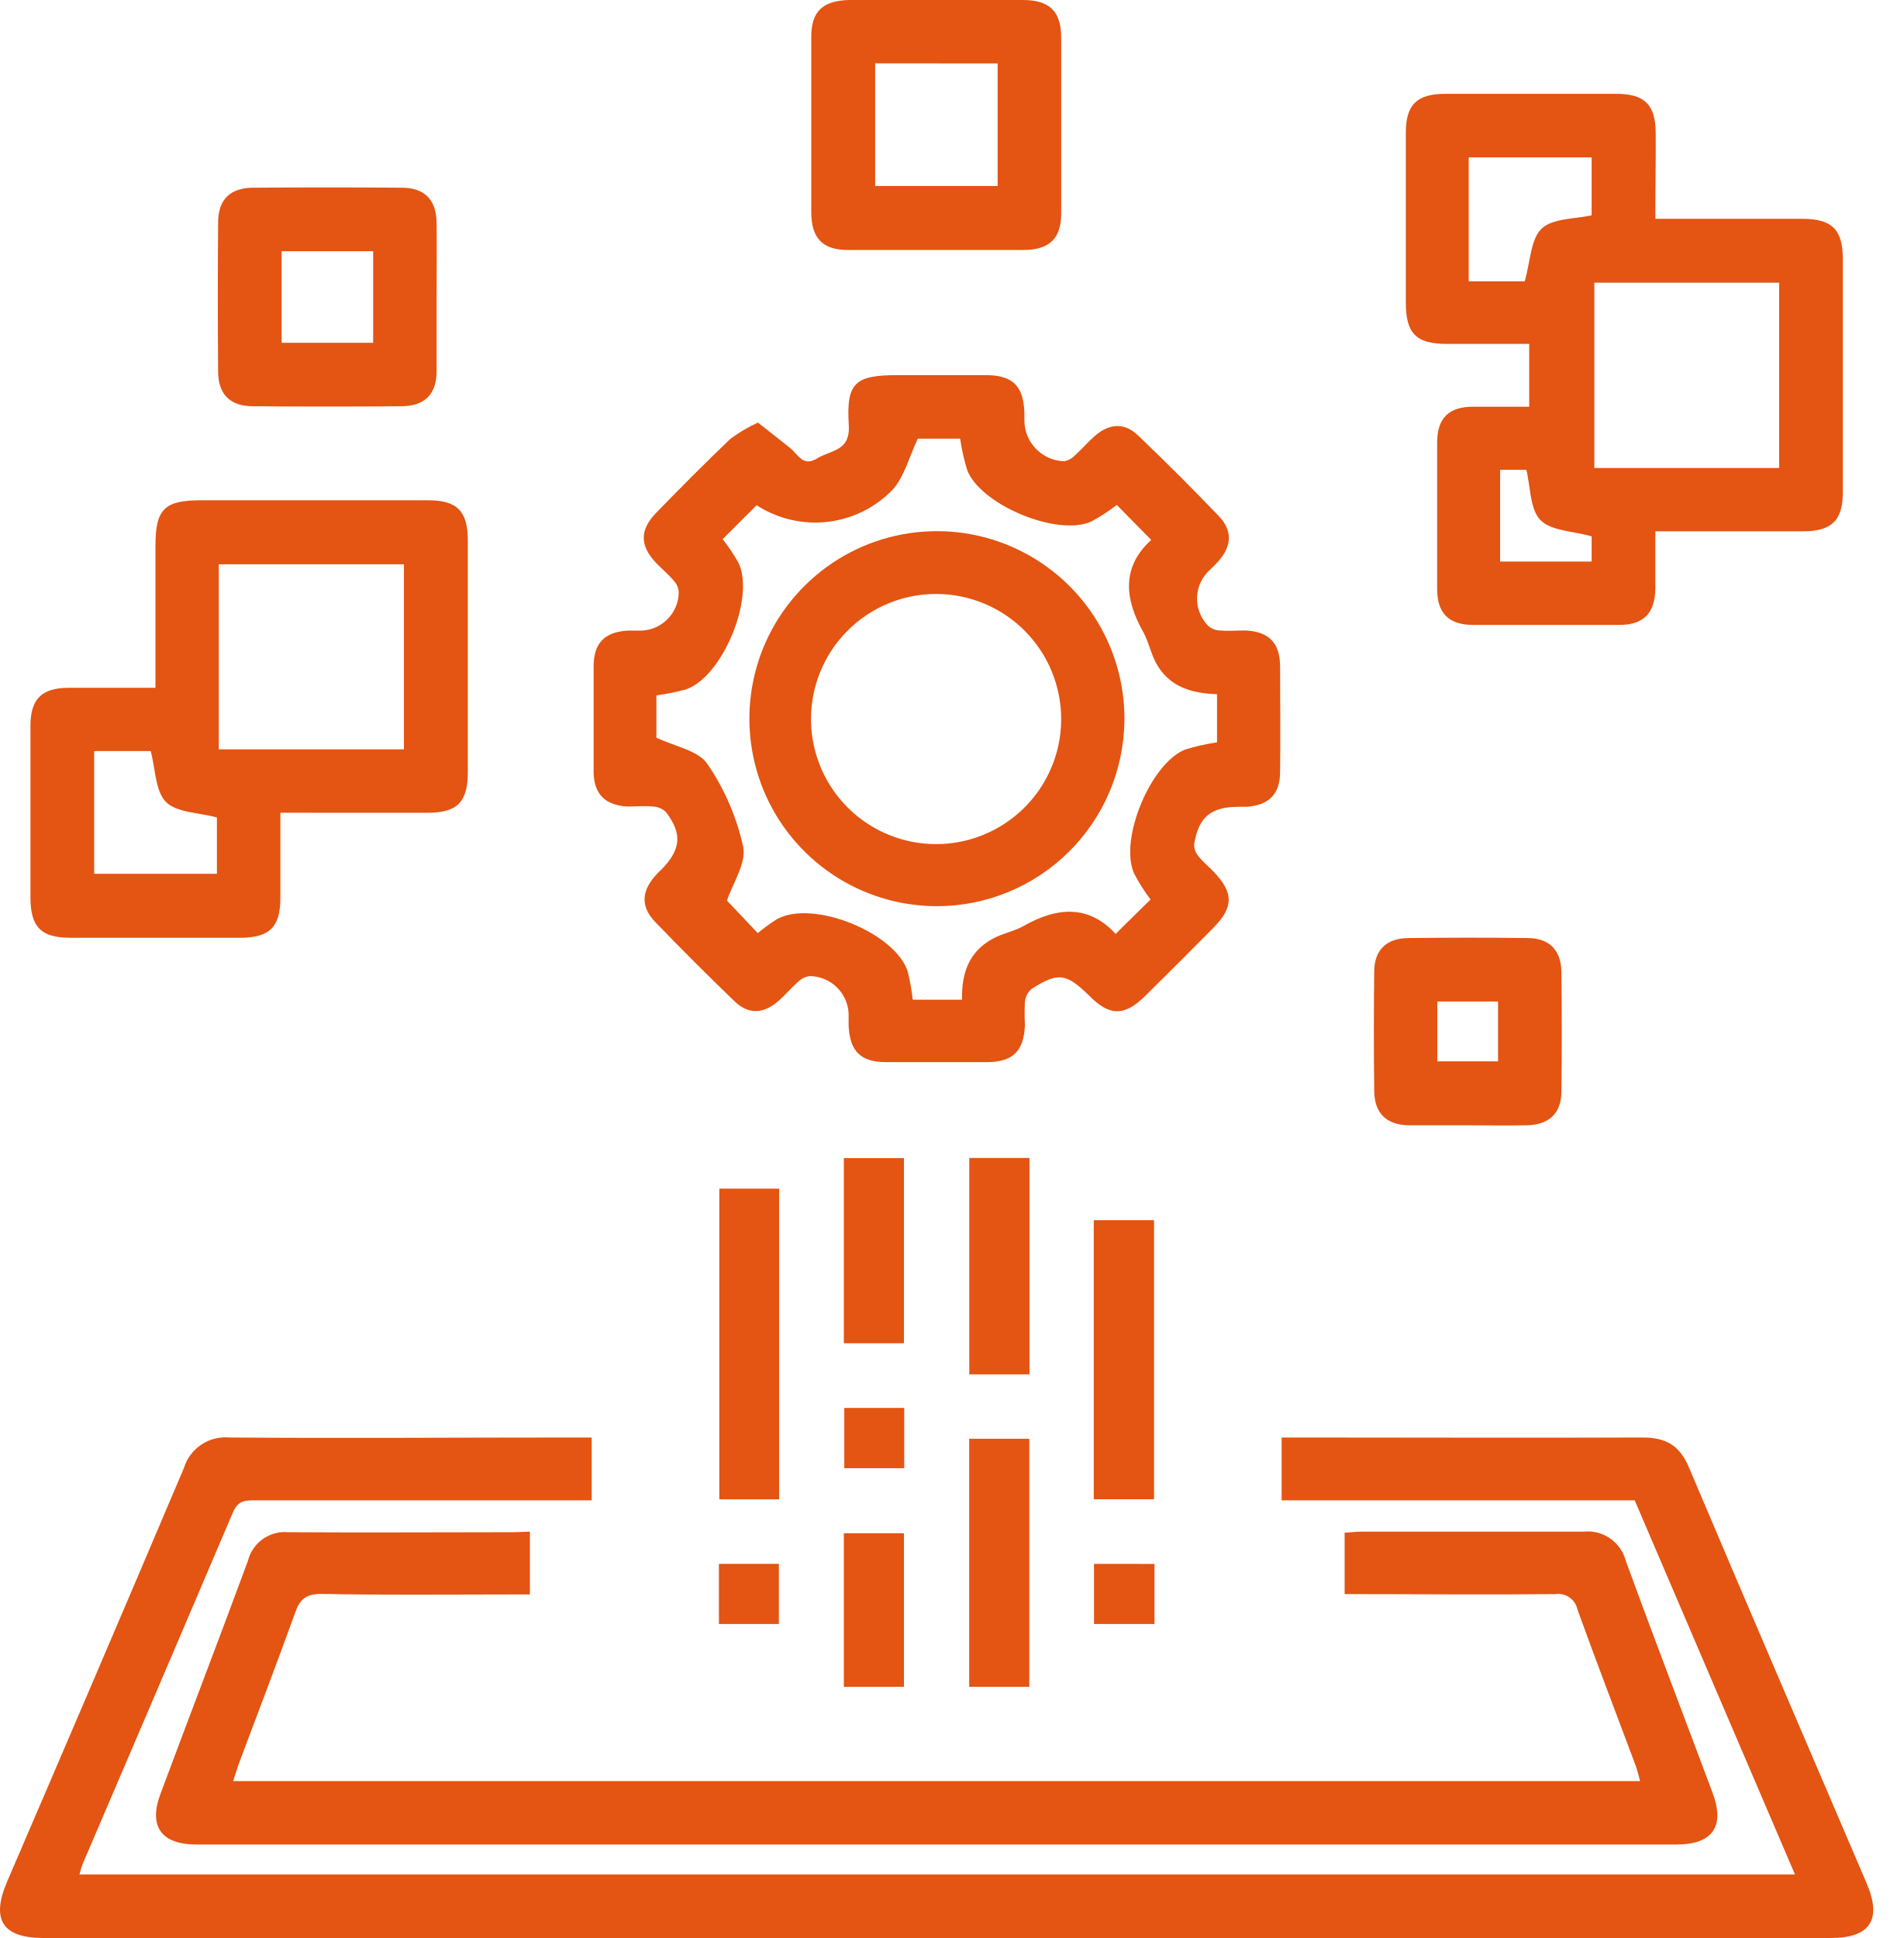
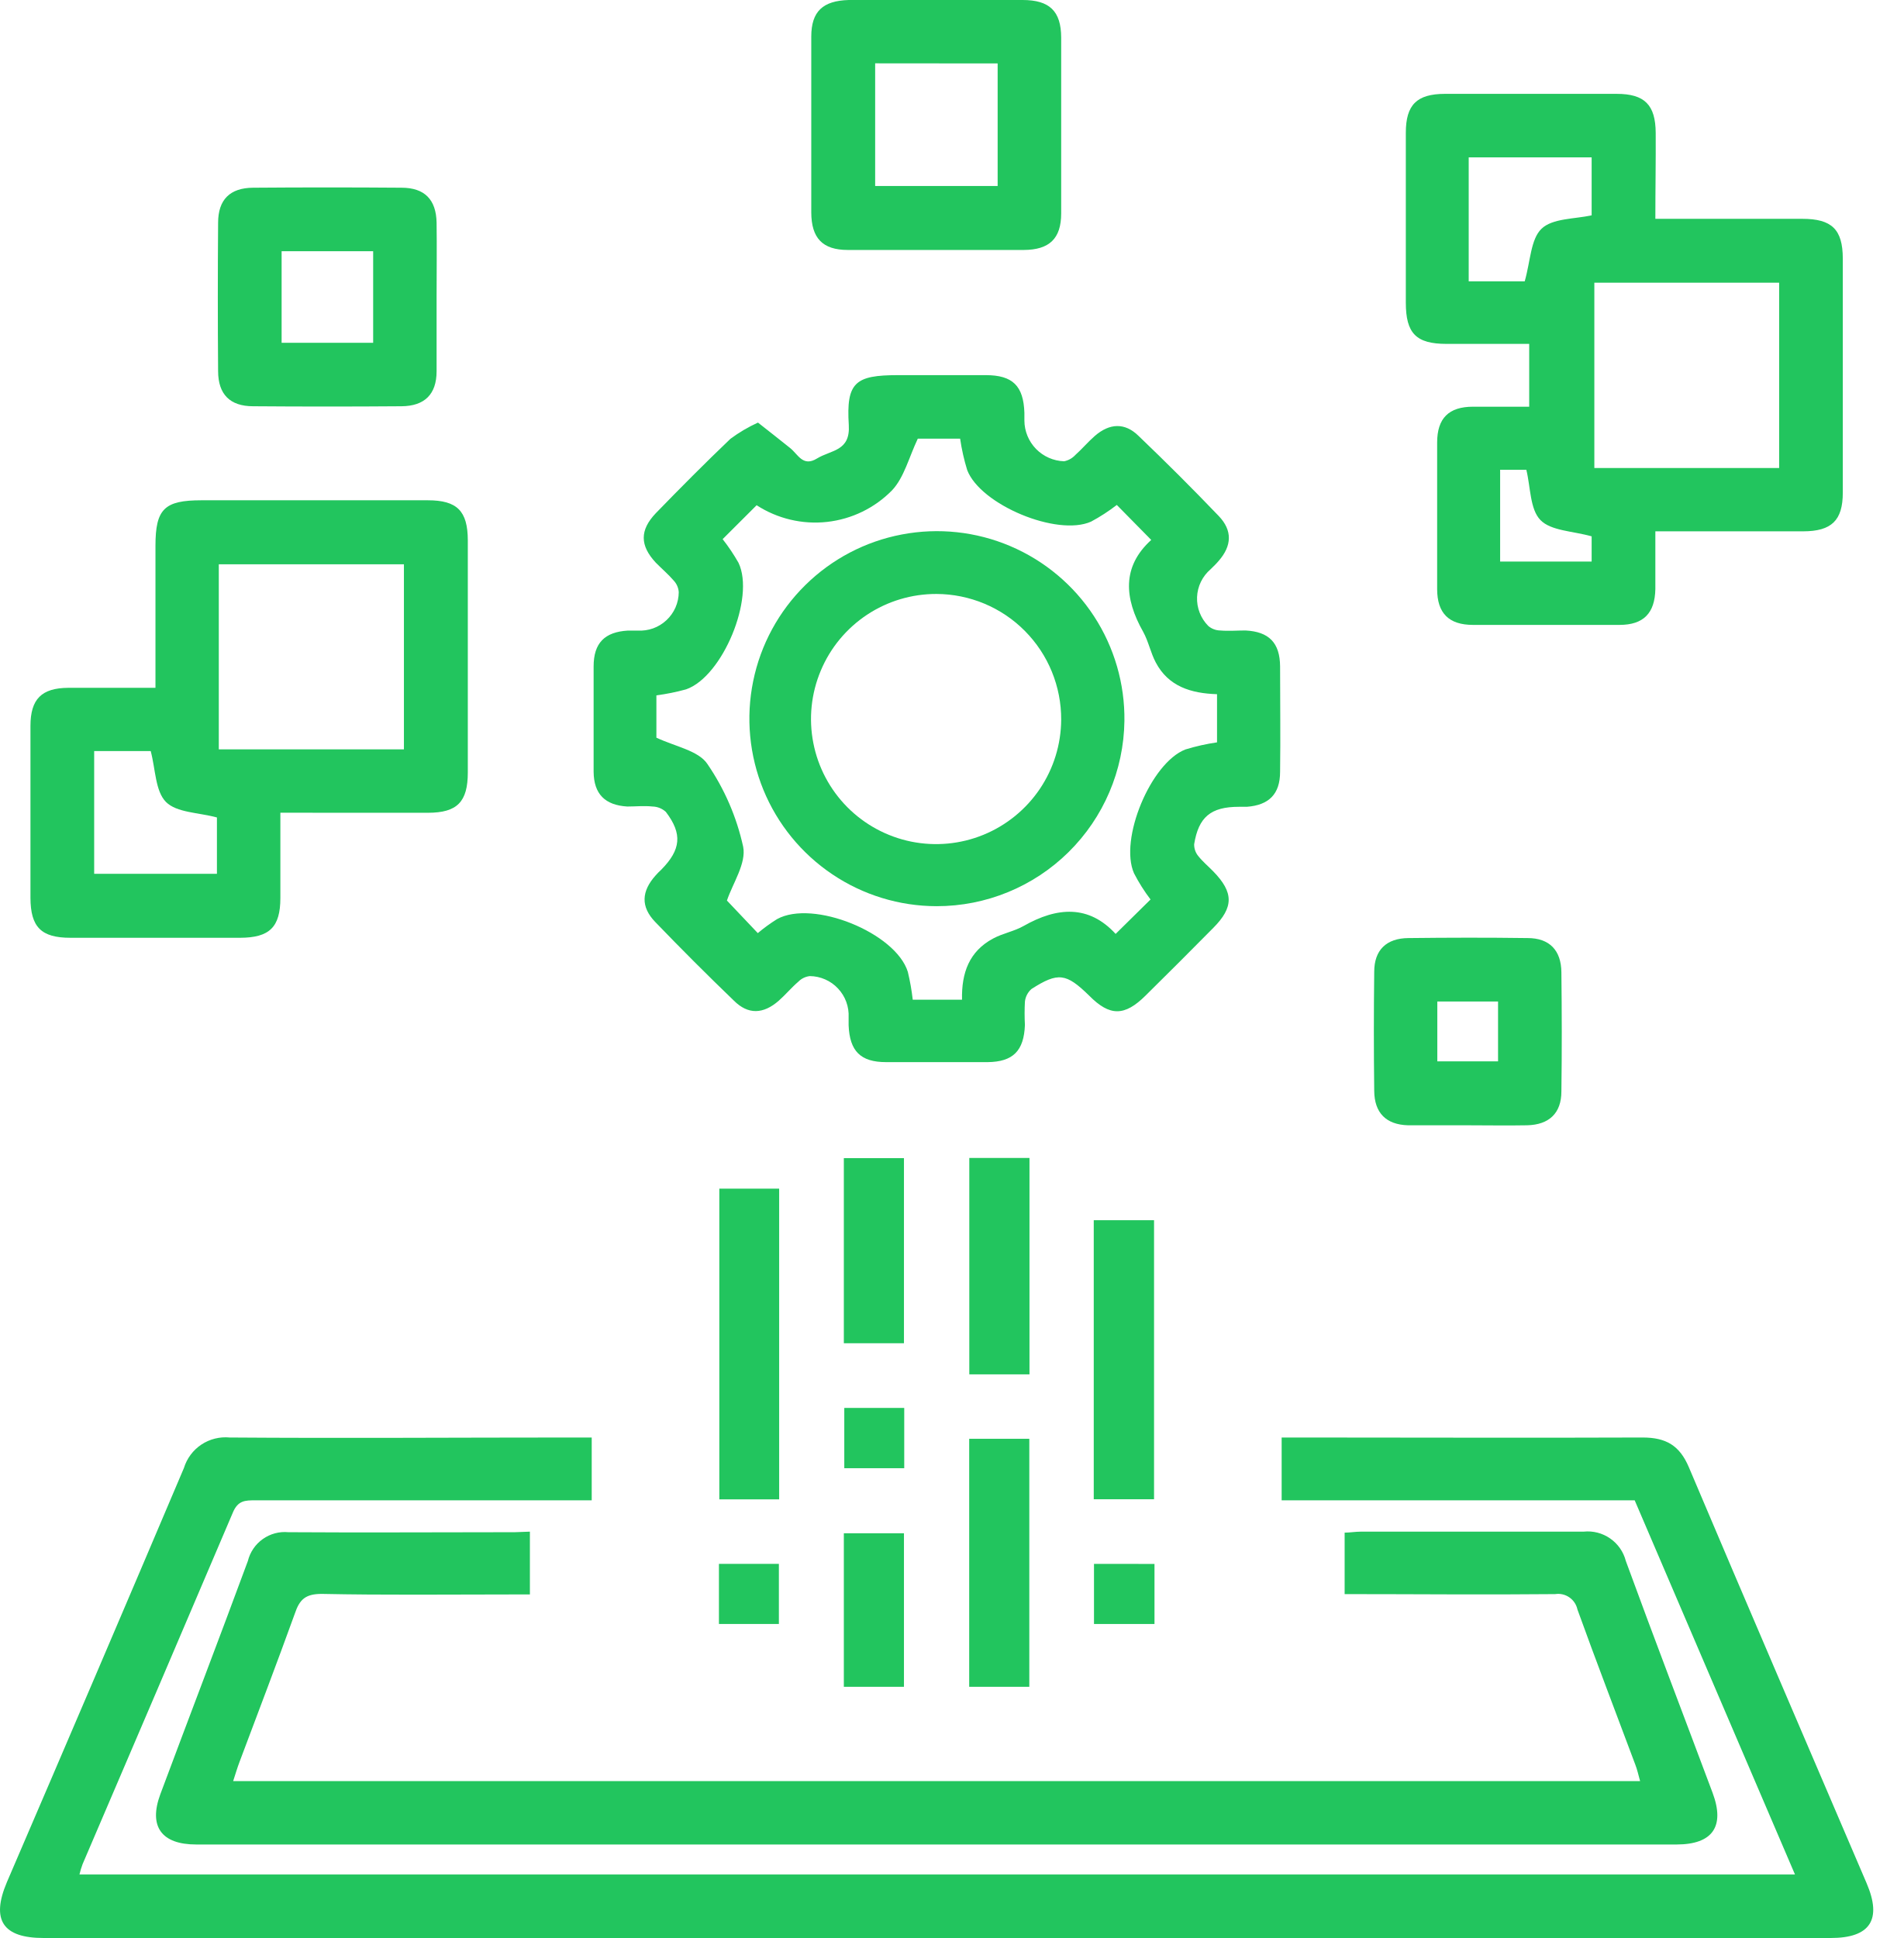
<svg xmlns="http://www.w3.org/2000/svg" width="55" height="56" viewBox="0 0 55 56" fill="none">
-   <path d="M47.233 43.353H37.032V41.538H37.586C40.879 41.538 44.169 41.551 47.462 41.538C48.138 41.538 48.532 41.767 48.799 42.399C50.498 46.413 52.222 50.413 53.935 54.419C54.386 55.474 54.034 56 52.898 56H1.259C0.082 56 -0.265 55.481 0.199 54.387C1.915 50.397 3.623 46.407 5.314 42.42C5.399 42.143 5.577 41.903 5.819 41.742C6.06 41.582 6.35 41.51 6.639 41.538C9.929 41.562 13.221 41.538 16.514 41.538H17.097V43.353H7.38C7.085 43.353 6.875 43.353 6.727 43.709C5.285 47.1 3.836 50.48 2.387 53.864C2.35 53.962 2.32 54.062 2.296 54.164H51.864L47.233 43.353Z" fill="#E45412" />
-   <path d="M15.311 44.258V46.073H14.712C12.897 46.073 11.101 46.094 9.296 46.057C8.827 46.057 8.656 46.216 8.518 46.628C8 48.062 7.458 49.48 6.924 50.903C6.859 51.074 6.807 51.25 6.737 51.466H47.389C47.342 51.297 47.309 51.142 47.252 50.994C46.694 49.498 46.121 48.01 45.579 46.508C45.549 46.366 45.465 46.24 45.345 46.157C45.225 46.074 45.078 46.04 44.934 46.063C42.922 46.083 40.91 46.063 38.852 46.063V44.287C38.999 44.287 39.163 44.258 39.323 44.258C41.468 44.258 43.612 44.258 45.756 44.258C46.027 44.229 46.3 44.299 46.524 44.455C46.748 44.61 46.909 44.841 46.977 45.106C47.796 47.346 48.649 49.573 49.484 51.805C49.847 52.777 49.484 53.296 48.447 53.298H5.669C4.668 53.298 4.287 52.78 4.632 51.847C5.472 49.596 6.333 47.351 7.162 45.106C7.225 44.85 7.378 44.625 7.592 44.473C7.807 44.32 8.069 44.249 8.332 44.274C10.515 44.289 12.695 44.274 14.878 44.274L15.311 44.258Z" fill="#E45412" />
-   <path d="M21.901 12.211C22.23 12.47 22.531 12.706 22.829 12.945C23.06 13.129 23.198 13.5 23.607 13.248C24.017 12.997 24.572 13.043 24.525 12.281C24.447 11.047 24.712 10.84 25.946 10.84C26.791 10.84 27.636 10.84 28.484 10.84C29.262 10.84 29.573 11.151 29.599 11.928C29.599 12.004 29.599 12.079 29.599 12.154C29.601 12.46 29.722 12.754 29.936 12.973C30.15 13.192 30.441 13.319 30.747 13.329C30.872 13.304 30.985 13.24 31.071 13.147C31.266 12.973 31.437 12.768 31.634 12.597C32.056 12.229 32.5 12.203 32.899 12.597C33.687 13.351 34.459 14.122 35.214 14.91C35.616 15.33 35.593 15.771 35.214 16.206C35.142 16.292 35.059 16.37 34.978 16.45C34.861 16.55 34.767 16.673 34.699 16.811C34.632 16.949 34.594 17.1 34.588 17.253C34.582 17.407 34.607 17.56 34.663 17.703C34.718 17.846 34.803 17.977 34.911 18.086C35.006 18.169 35.127 18.215 35.253 18.218C35.497 18.239 35.743 18.218 35.987 18.218C36.663 18.252 36.982 18.571 36.987 19.255C36.987 20.269 37.001 21.285 36.987 22.302C36.987 22.947 36.663 23.266 36.026 23.313C35.953 23.313 35.875 23.313 35.8 23.313C34.981 23.313 34.631 23.611 34.504 24.396C34.502 24.52 34.544 24.641 34.623 24.736C34.75 24.897 34.913 25.032 35.056 25.179C35.65 25.788 35.65 26.216 35.056 26.813C34.408 27.469 33.756 28.121 33.101 28.767C32.492 29.372 32.064 29.372 31.468 28.767C30.804 28.119 30.573 28.086 29.803 28.578C29.697 28.672 29.629 28.802 29.614 28.944C29.602 29.168 29.602 29.393 29.614 29.618C29.586 30.364 29.272 30.683 28.538 30.691C27.561 30.691 26.581 30.691 25.603 30.691C24.862 30.691 24.551 30.372 24.52 29.628C24.52 29.553 24.52 29.478 24.52 29.403C24.528 29.249 24.505 29.096 24.453 28.952C24.401 28.808 24.319 28.676 24.214 28.564C24.11 28.452 23.983 28.362 23.843 28.301C23.702 28.239 23.551 28.206 23.397 28.205C23.272 28.22 23.156 28.276 23.068 28.366C22.868 28.537 22.7 28.741 22.503 28.915C22.057 29.307 21.616 29.325 21.206 28.915C20.434 28.172 19.676 27.414 18.933 26.642C18.508 26.201 18.531 25.755 18.946 25.293C18.995 25.236 19.049 25.184 19.104 25.133C19.677 24.552 19.723 24.096 19.239 23.46C19.134 23.364 18.997 23.308 18.855 23.305C18.614 23.279 18.367 23.305 18.124 23.305C17.481 23.266 17.159 22.944 17.152 22.304C17.152 21.288 17.152 20.274 17.152 19.258C17.152 18.578 17.473 18.26 18.145 18.221C18.238 18.221 18.331 18.221 18.425 18.221C18.576 18.23 18.728 18.208 18.872 18.157C19.015 18.105 19.146 18.025 19.257 17.921C19.368 17.817 19.457 17.692 19.518 17.553C19.579 17.413 19.611 17.263 19.612 17.111C19.604 16.986 19.552 16.868 19.467 16.777C19.309 16.593 19.119 16.432 18.948 16.258C18.487 15.763 18.482 15.32 18.948 14.83C19.656 14.101 20.372 13.38 21.105 12.68C21.353 12.496 21.62 12.339 21.901 12.211ZM26.519 12.675C26.259 13.227 26.122 13.798 25.777 14.166C25.275 14.679 24.61 15.002 23.897 15.081C23.183 15.16 22.465 14.989 21.862 14.599L20.88 15.579C21.05 15.795 21.203 16.024 21.339 16.263C21.821 17.274 20.88 19.551 19.825 19.919C19.543 19.997 19.256 20.055 18.966 20.093V21.316C19.524 21.576 20.18 21.692 20.436 22.071C20.933 22.795 21.285 23.608 21.473 24.466C21.569 24.946 21.17 25.527 21.004 26.022L21.896 26.963C22.072 26.815 22.258 26.68 22.453 26.558C23.491 25.986 25.881 26.953 26.231 28.083C26.295 28.348 26.342 28.616 26.373 28.887H27.797C27.779 28.109 28.007 27.487 28.696 27.119C28.976 26.968 29.306 26.911 29.578 26.756C30.55 26.203 31.463 26.144 32.235 26.986L33.244 25.991C33.063 25.754 32.904 25.501 32.767 25.236C32.331 24.254 33.252 22.042 34.252 21.656C34.551 21.564 34.856 21.496 35.165 21.451V20.059C34.413 20.036 33.76 19.836 33.394 19.141C33.246 18.861 33.184 18.534 33.031 18.257C32.482 17.287 32.414 16.372 33.264 15.602L32.269 14.591C32.035 14.772 31.786 14.933 31.525 15.073C30.545 15.509 28.333 14.588 27.947 13.585C27.855 13.288 27.787 12.983 27.742 12.675H26.519Z" fill="#E45412" />
-   <path d="M47.83 6.323C49.3 6.323 50.682 6.323 52.076 6.323C52.929 6.323 53.243 6.629 53.246 7.467C53.246 9.722 53.246 11.979 53.246 14.236C53.246 15.037 52.922 15.351 52.105 15.353C50.7 15.353 49.295 15.353 47.83 15.353C47.83 15.942 47.83 16.481 47.83 17.02C47.817 17.72 47.487 18.057 46.793 18.057C45.382 18.057 43.972 18.057 42.562 18.057C41.862 18.057 41.525 17.718 41.525 17.02C41.525 15.61 41.525 14.2 41.525 12.789C41.525 12.084 41.862 11.752 42.562 11.752C43.08 11.752 43.614 11.752 44.185 11.752V9.937C43.407 9.937 42.598 9.937 41.797 9.937C40.918 9.937 40.62 9.634 40.62 8.745C40.62 7.11 40.62 5.474 40.62 3.837C40.62 3.028 40.936 2.714 41.75 2.712C43.404 2.712 45.058 2.712 46.712 2.712C47.521 2.712 47.835 3.031 47.84 3.84C47.845 4.649 47.83 5.444 47.83 6.323ZM51.407 13.523V8.169H46.067V13.523H51.407ZM45.989 4.547H42.437V8.13H44.055C44.223 7.542 44.226 6.912 44.542 6.609C44.859 6.305 45.496 6.331 45.989 6.222V4.547ZM43.345 13.575V16.227H45.989V15.498C45.439 15.343 44.812 15.34 44.509 15.027C44.205 14.713 44.226 14.08 44.102 13.575H43.345Z" fill="#E45412" />
-   <path d="M8.101 23.484C8.101 24.339 8.101 25.143 8.101 25.947C8.101 26.789 7.79 27.095 6.939 27.098C5.306 27.098 3.671 27.098 2.034 27.098C1.189 27.098 0.883 26.789 0.88 25.942C0.88 24.284 0.88 22.629 0.88 20.977C0.88 20.199 1.202 19.88 1.972 19.875C2.794 19.875 3.616 19.875 4.492 19.875C4.492 18.472 4.492 17.124 4.492 15.773C4.492 14.705 4.751 14.456 5.822 14.456H12.361C13.208 14.456 13.514 14.765 13.517 15.61C13.517 17.846 13.517 20.084 13.517 22.322C13.517 23.173 13.208 23.484 12.368 23.486C10.966 23.489 9.56 23.484 8.101 23.484ZM11.671 21.653V16.305H6.322V21.653H11.671ZM2.721 21.703V25.249H6.268V23.621C5.731 23.476 5.104 23.484 4.795 23.173C4.487 22.861 4.495 22.234 4.355 21.703H2.721Z" fill="#E45412" />
-   <path d="M27.063 0C27.89 0 28.72 0 29.547 0C30.325 0 30.659 0.321 30.662 1.084C30.662 2.776 30.662 4.47 30.662 6.165C30.662 6.894 30.322 7.22 29.578 7.223C27.884 7.223 26.191 7.223 24.499 7.223C23.768 7.223 23.444 6.883 23.441 6.139C23.441 4.445 23.441 2.752 23.441 1.058C23.441 0.327 23.778 0.021 24.525 0C25.381 0 26.228 0 27.063 0ZM25.287 1.83V5.374H28.826V1.833L25.287 1.83Z" fill="#E45412" />
-   <path d="M12.615 8.581C12.615 9.297 12.615 10.013 12.615 10.728C12.615 11.394 12.267 11.734 11.601 11.739C10.17 11.75 8.74 11.75 7.313 11.739C6.644 11.739 6.304 11.394 6.302 10.726C6.291 9.298 6.291 7.869 6.302 6.437C6.302 5.769 6.644 5.429 7.313 5.424C8.742 5.413 10.171 5.413 11.601 5.424C12.27 5.424 12.604 5.769 12.615 6.437C12.625 7.153 12.615 7.869 12.615 8.581ZM8.137 9.906H10.782V7.259H8.137V9.906Z" fill="#E45412" />
-   <path d="M42.375 32.516C41.812 32.516 41.247 32.516 40.682 32.516C40.052 32.498 39.712 32.158 39.707 31.523C39.693 30.376 39.693 29.228 39.707 28.08C39.707 27.45 40.06 27.111 40.697 27.106C41.843 27.093 42.992 27.09 44.138 27.106C44.768 27.106 45.11 27.458 45.115 28.096C45.128 29.242 45.131 30.39 45.115 31.539C45.115 32.166 44.76 32.501 44.125 32.516C43.542 32.527 42.958 32.516 42.375 32.516ZM41.53 30.668H43.285V28.939H41.53V30.668Z" fill="#E45412" />
-   <path d="M20.784 34.347H22.513V43.325H20.784V34.347Z" fill="#E45412" />
-   <path d="M31.603 35.259H33.345V43.322H31.603V35.259Z" fill="#E45412" />
-   <path d="M28.004 41.575H29.741V48.741H28.004V41.575Z" fill="#E45412" />
-   <path d="M29.746 33.46V39.713H28.007V33.46H29.746Z" fill="#E45412" />
-   <path d="M26.119 38.814H24.382V33.465H26.119V38.814Z" fill="#E45412" />
-   <path d="M26.119 48.741H24.382V44.305H26.119V48.741Z" fill="#E45412" />
-   <path d="M26.127 42.425H24.395V40.683H26.127V42.425Z" fill="#E45412" />
-   <path d="M20.773 45.189H22.505V46.926H20.773V45.189Z" fill="#E45412" />
-   <path d="M33.358 45.191V46.926H31.61V45.189L33.358 45.191Z" fill="#E45412" />
-   <path d="M27.063 26.185C25.989 26.184 24.939 25.863 24.048 25.263C23.157 24.664 22.463 23.813 22.056 22.819C21.65 21.825 21.547 20.732 21.763 19.68C21.978 18.627 22.502 17.663 23.267 16.909C24.032 16.154 25.003 15.644 26.058 15.444C27.114 15.243 28.205 15.36 29.193 15.781C30.182 16.202 31.023 16.907 31.61 17.806C32.197 18.706 32.503 19.76 32.489 20.834C32.47 22.26 31.89 23.622 30.874 24.623C29.859 25.625 28.489 26.186 27.063 26.185ZM27.063 17.163C26.348 17.16 25.649 17.369 25.053 17.763C24.457 18.158 23.991 18.72 23.715 19.38C23.438 20.039 23.363 20.765 23.5 21.467C23.636 22.169 23.978 22.814 24.481 23.322C24.984 23.829 25.627 24.176 26.327 24.319C27.028 24.461 27.755 24.393 28.416 24.122C29.078 23.851 29.644 23.39 30.044 22.798C30.444 22.205 30.659 21.507 30.662 20.793C30.664 20.318 30.572 19.848 30.392 19.408C30.213 18.969 29.948 18.57 29.614 18.233C29.28 17.895 28.883 17.628 28.445 17.444C28.007 17.261 27.538 17.165 27.063 17.163Z" fill="#E45412" />
+   <path d="M47.233 43.353H37.032V41.538H37.586C40.879 41.538 44.169 41.551 47.462 41.538C48.138 41.538 48.532 41.767 48.799 42.399C50.498 46.413 52.222 50.413 53.935 54.419C54.386 55.474 54.034 56 52.898 56H1.259C0.082 56 -0.265 55.481 0.199 54.387C1.915 50.397 3.623 46.407 5.314 42.42C5.399 42.143 5.577 41.903 5.819 41.742C6.06 41.582 6.35 41.51 6.639 41.538C9.929 41.562 13.221 41.538 16.514 41.538H17.097V43.353H7.38C7.085 43.353 6.875 43.353 6.727 43.709C5.285 47.1 3.836 50.48 2.387 53.864C2.35 53.962 2.32 54.062 2.296 54.164H51.864L47.233 43.353Z" fill="#22c55e" />
+   <path d="M15.311 44.258V46.073H14.712C12.897 46.073 11.101 46.094 9.296 46.057C8.827 46.057 8.656 46.216 8.518 46.628C8 48.062 7.458 49.48 6.924 50.903C6.859 51.074 6.807 51.25 6.737 51.466H47.389C47.342 51.297 47.309 51.142 47.252 50.994C46.694 49.498 46.121 48.01 45.579 46.508C45.549 46.366 45.465 46.24 45.345 46.157C45.225 46.074 45.078 46.04 44.934 46.063C42.922 46.083 40.91 46.063 38.852 46.063V44.287C38.999 44.287 39.163 44.258 39.323 44.258C41.468 44.258 43.612 44.258 45.756 44.258C46.027 44.229 46.3 44.299 46.524 44.455C46.748 44.61 46.909 44.841 46.977 45.106C47.796 47.346 48.649 49.573 49.484 51.805C49.847 52.777 49.484 53.296 48.447 53.298H5.669C4.668 53.298 4.287 52.78 4.632 51.847C5.472 49.596 6.333 47.351 7.162 45.106C7.225 44.85 7.378 44.625 7.592 44.473C7.807 44.32 8.069 44.249 8.332 44.274C10.515 44.289 12.695 44.274 14.878 44.274L15.311 44.258Z" fill="#22c55e" />
+   <path d="M21.901 12.211C22.23 12.47 22.531 12.706 22.829 12.945C23.06 13.129 23.198 13.5 23.607 13.248C24.017 12.997 24.572 13.043 24.525 12.281C24.447 11.047 24.712 10.84 25.946 10.84C26.791 10.84 27.636 10.84 28.484 10.84C29.262 10.84 29.573 11.151 29.599 11.928C29.599 12.004 29.599 12.079 29.599 12.154C29.601 12.46 29.722 12.754 29.936 12.973C30.15 13.192 30.441 13.319 30.747 13.329C30.872 13.304 30.985 13.24 31.071 13.147C31.266 12.973 31.437 12.768 31.634 12.597C32.056 12.229 32.5 12.203 32.899 12.597C33.687 13.351 34.459 14.122 35.214 14.91C35.616 15.33 35.593 15.771 35.214 16.206C35.142 16.292 35.059 16.37 34.978 16.45C34.861 16.55 34.767 16.673 34.699 16.811C34.632 16.949 34.594 17.1 34.588 17.253C34.582 17.407 34.607 17.56 34.663 17.703C34.718 17.846 34.803 17.977 34.911 18.086C35.006 18.169 35.127 18.215 35.253 18.218C35.497 18.239 35.743 18.218 35.987 18.218C36.663 18.252 36.982 18.571 36.987 19.255C36.987 20.269 37.001 21.285 36.987 22.302C36.987 22.947 36.663 23.266 36.026 23.313C35.953 23.313 35.875 23.313 35.8 23.313C34.981 23.313 34.631 23.611 34.504 24.396C34.502 24.52 34.544 24.641 34.623 24.736C34.75 24.897 34.913 25.032 35.056 25.179C35.65 25.788 35.65 26.216 35.056 26.813C34.408 27.469 33.756 28.121 33.101 28.767C32.492 29.372 32.064 29.372 31.468 28.767C30.804 28.119 30.573 28.086 29.803 28.578C29.697 28.672 29.629 28.802 29.614 28.944C29.602 29.168 29.602 29.393 29.614 29.618C29.586 30.364 29.272 30.683 28.538 30.691C27.561 30.691 26.581 30.691 25.603 30.691C24.862 30.691 24.551 30.372 24.52 29.628C24.52 29.553 24.52 29.478 24.52 29.403C24.528 29.249 24.505 29.096 24.453 28.952C24.401 28.808 24.319 28.676 24.214 28.564C24.11 28.452 23.983 28.362 23.843 28.301C23.702 28.239 23.551 28.206 23.397 28.205C23.272 28.22 23.156 28.276 23.068 28.366C22.868 28.537 22.7 28.741 22.503 28.915C22.057 29.307 21.616 29.325 21.206 28.915C20.434 28.172 19.676 27.414 18.933 26.642C18.508 26.201 18.531 25.755 18.946 25.293C18.995 25.236 19.049 25.184 19.104 25.133C19.677 24.552 19.723 24.096 19.239 23.46C19.134 23.364 18.997 23.308 18.855 23.305C18.614 23.279 18.367 23.305 18.124 23.305C17.481 23.266 17.159 22.944 17.152 22.304C17.152 21.288 17.152 20.274 17.152 19.258C17.152 18.578 17.473 18.26 18.145 18.221C18.238 18.221 18.331 18.221 18.425 18.221C18.576 18.23 18.728 18.208 18.872 18.157C19.015 18.105 19.146 18.025 19.257 17.921C19.368 17.817 19.457 17.692 19.518 17.553C19.579 17.413 19.611 17.263 19.612 17.111C19.604 16.986 19.552 16.868 19.467 16.777C19.309 16.593 19.119 16.432 18.948 16.258C18.487 15.763 18.482 15.32 18.948 14.83C19.656 14.101 20.372 13.38 21.105 12.68C21.353 12.496 21.62 12.339 21.901 12.211ZM26.519 12.675C26.259 13.227 26.122 13.798 25.777 14.166C25.275 14.679 24.61 15.002 23.897 15.081C23.183 15.16 22.465 14.989 21.862 14.599L20.88 15.579C21.05 15.795 21.203 16.024 21.339 16.263C21.821 17.274 20.88 19.551 19.825 19.919C19.543 19.997 19.256 20.055 18.966 20.093V21.316C19.524 21.576 20.18 21.692 20.436 22.071C20.933 22.795 21.285 23.608 21.473 24.466C21.569 24.946 21.17 25.527 21.004 26.022L21.896 26.963C22.072 26.815 22.258 26.68 22.453 26.558C23.491 25.986 25.881 26.953 26.231 28.083C26.295 28.348 26.342 28.616 26.373 28.887H27.797C27.779 28.109 28.007 27.487 28.696 27.119C28.976 26.968 29.306 26.911 29.578 26.756C30.55 26.203 31.463 26.144 32.235 26.986L33.244 25.991C33.063 25.754 32.904 25.501 32.767 25.236C32.331 24.254 33.252 22.042 34.252 21.656C34.551 21.564 34.856 21.496 35.165 21.451V20.059C34.413 20.036 33.76 19.836 33.394 19.141C33.246 18.861 33.184 18.534 33.031 18.257C32.482 17.287 32.414 16.372 33.264 15.602L32.269 14.591C32.035 14.772 31.786 14.933 31.525 15.073C30.545 15.509 28.333 14.588 27.947 13.585C27.855 13.288 27.787 12.983 27.742 12.675H26.519Z" fill="#22c55e" />
+   <path d="M47.83 6.323C49.3 6.323 50.682 6.323 52.076 6.323C52.929 6.323 53.243 6.629 53.246 7.467C53.246 9.722 53.246 11.979 53.246 14.236C53.246 15.037 52.922 15.351 52.105 15.353C50.7 15.353 49.295 15.353 47.83 15.353C47.83 15.942 47.83 16.481 47.83 17.02C47.817 17.72 47.487 18.057 46.793 18.057C45.382 18.057 43.972 18.057 42.562 18.057C41.862 18.057 41.525 17.718 41.525 17.02C41.525 15.61 41.525 14.2 41.525 12.789C41.525 12.084 41.862 11.752 42.562 11.752C43.08 11.752 43.614 11.752 44.185 11.752V9.937C43.407 9.937 42.598 9.937 41.797 9.937C40.918 9.937 40.62 9.634 40.62 8.745C40.62 7.11 40.62 5.474 40.62 3.837C40.62 3.028 40.936 2.714 41.75 2.712C43.404 2.712 45.058 2.712 46.712 2.712C47.521 2.712 47.835 3.031 47.84 3.84C47.845 4.649 47.83 5.444 47.83 6.323ZM51.407 13.523V8.169H46.067V13.523H51.407ZM45.989 4.547H42.437V8.13H44.055C44.223 7.542 44.226 6.912 44.542 6.609C44.859 6.305 45.496 6.331 45.989 6.222V4.547ZM43.345 13.575V16.227H45.989V15.498C45.439 15.343 44.812 15.34 44.509 15.027C44.205 14.713 44.226 14.08 44.102 13.575H43.345Z" fill="#22c55e" />
+   <path d="M8.101 23.484C8.101 24.339 8.101 25.143 8.101 25.947C8.101 26.789 7.79 27.095 6.939 27.098C5.306 27.098 3.671 27.098 2.034 27.098C1.189 27.098 0.883 26.789 0.88 25.942C0.88 24.284 0.88 22.629 0.88 20.977C0.88 20.199 1.202 19.88 1.972 19.875C2.794 19.875 3.616 19.875 4.492 19.875C4.492 18.472 4.492 17.124 4.492 15.773C4.492 14.705 4.751 14.456 5.822 14.456H12.361C13.208 14.456 13.514 14.765 13.517 15.61C13.517 17.846 13.517 20.084 13.517 22.322C13.517 23.173 13.208 23.484 12.368 23.486C10.966 23.489 9.56 23.484 8.101 23.484ZM11.671 21.653V16.305H6.322V21.653H11.671ZM2.721 21.703V25.249H6.268V23.621C5.731 23.476 5.104 23.484 4.795 23.173C4.487 22.861 4.495 22.234 4.355 21.703H2.721Z" fill="#22c55e" />
+   <path d="M27.063 0C27.89 0 28.72 0 29.547 0C30.325 0 30.659 0.321 30.662 1.084C30.662 2.776 30.662 4.47 30.662 6.165C30.662 6.894 30.322 7.22 29.578 7.223C27.884 7.223 26.191 7.223 24.499 7.223C23.768 7.223 23.444 6.883 23.441 6.139C23.441 4.445 23.441 2.752 23.441 1.058C23.441 0.327 23.778 0.021 24.525 0C25.381 0 26.228 0 27.063 0ZM25.287 1.83V5.374H28.826V1.833L25.287 1.83Z" fill="#22c55e" />
+   <path d="M12.615 8.581C12.615 9.297 12.615 10.013 12.615 10.728C12.615 11.394 12.267 11.734 11.601 11.739C10.17 11.75 8.74 11.75 7.313 11.739C6.644 11.739 6.304 11.394 6.302 10.726C6.291 9.298 6.291 7.869 6.302 6.437C6.302 5.769 6.644 5.429 7.313 5.424C8.742 5.413 10.171 5.413 11.601 5.424C12.27 5.424 12.604 5.769 12.615 6.437C12.625 7.153 12.615 7.869 12.615 8.581ZM8.137 9.906H10.782V7.259H8.137V9.906Z" fill="#22c55e" />
+   <path d="M42.375 32.516C41.812 32.516 41.247 32.516 40.682 32.516C40.052 32.498 39.712 32.158 39.707 31.523C39.693 30.376 39.693 29.228 39.707 28.08C39.707 27.45 40.06 27.111 40.697 27.106C41.843 27.093 42.992 27.09 44.138 27.106C44.768 27.106 45.11 27.458 45.115 28.096C45.128 29.242 45.131 30.39 45.115 31.539C45.115 32.166 44.76 32.501 44.125 32.516C43.542 32.527 42.958 32.516 42.375 32.516ZM41.53 30.668H43.285V28.939H41.53V30.668Z" fill="#22c55e" />
+   <path d="M20.784 34.347H22.513V43.325H20.784V34.347Z" fill="#22c55e" />
+   <path d="M31.603 35.259H33.345V43.322H31.603V35.259Z" fill="#22c55e" />
+   <path d="M28.004 41.575H29.741V48.741H28.004V41.575Z" fill="#22c55e" />
+   <path d="M29.746 33.46V39.713H28.007V33.46H29.746Z" fill="#22c55e" />
+   <path d="M26.119 38.814H24.382V33.465H26.119V38.814Z" fill="#22c55e" />
+   <path d="M26.119 48.741H24.382V44.305H26.119V48.741Z" fill="#22c55e" />
+   <path d="M26.127 42.425H24.395V40.683H26.127V42.425Z" fill="#22c55e" />
+   <path d="M20.773 45.189H22.505V46.926H20.773V45.189Z" fill="#22c55e" />
+   <path d="M33.358 45.191V46.926H31.61V45.189L33.358 45.191Z" fill="#22c55e" />
+   <path d="M27.063 26.185C25.989 26.184 24.939 25.863 24.048 25.263C23.157 24.664 22.463 23.813 22.056 22.819C21.65 21.825 21.547 20.732 21.763 19.68C21.978 18.627 22.502 17.663 23.267 16.909C24.032 16.154 25.003 15.644 26.058 15.444C27.114 15.243 28.205 15.36 29.193 15.781C30.182 16.202 31.023 16.907 31.61 17.806C32.197 18.706 32.503 19.76 32.489 20.834C32.47 22.26 31.89 23.622 30.874 24.623C29.859 25.625 28.489 26.186 27.063 26.185ZM27.063 17.163C26.348 17.16 25.649 17.369 25.053 17.763C24.457 18.158 23.991 18.72 23.715 19.38C23.438 20.039 23.363 20.765 23.5 21.467C23.636 22.169 23.978 22.814 24.481 23.322C24.984 23.829 25.627 24.176 26.327 24.319C27.028 24.461 27.755 24.393 28.416 24.122C29.078 23.851 29.644 23.39 30.044 22.798C30.444 22.205 30.659 21.507 30.662 20.793C30.664 20.318 30.572 19.848 30.392 19.408C30.213 18.969 29.948 18.57 29.614 18.233C29.28 17.895 28.883 17.628 28.445 17.444C28.007 17.261 27.538 17.165 27.063 17.163Z" fill="#22c55e" />
</svg>
